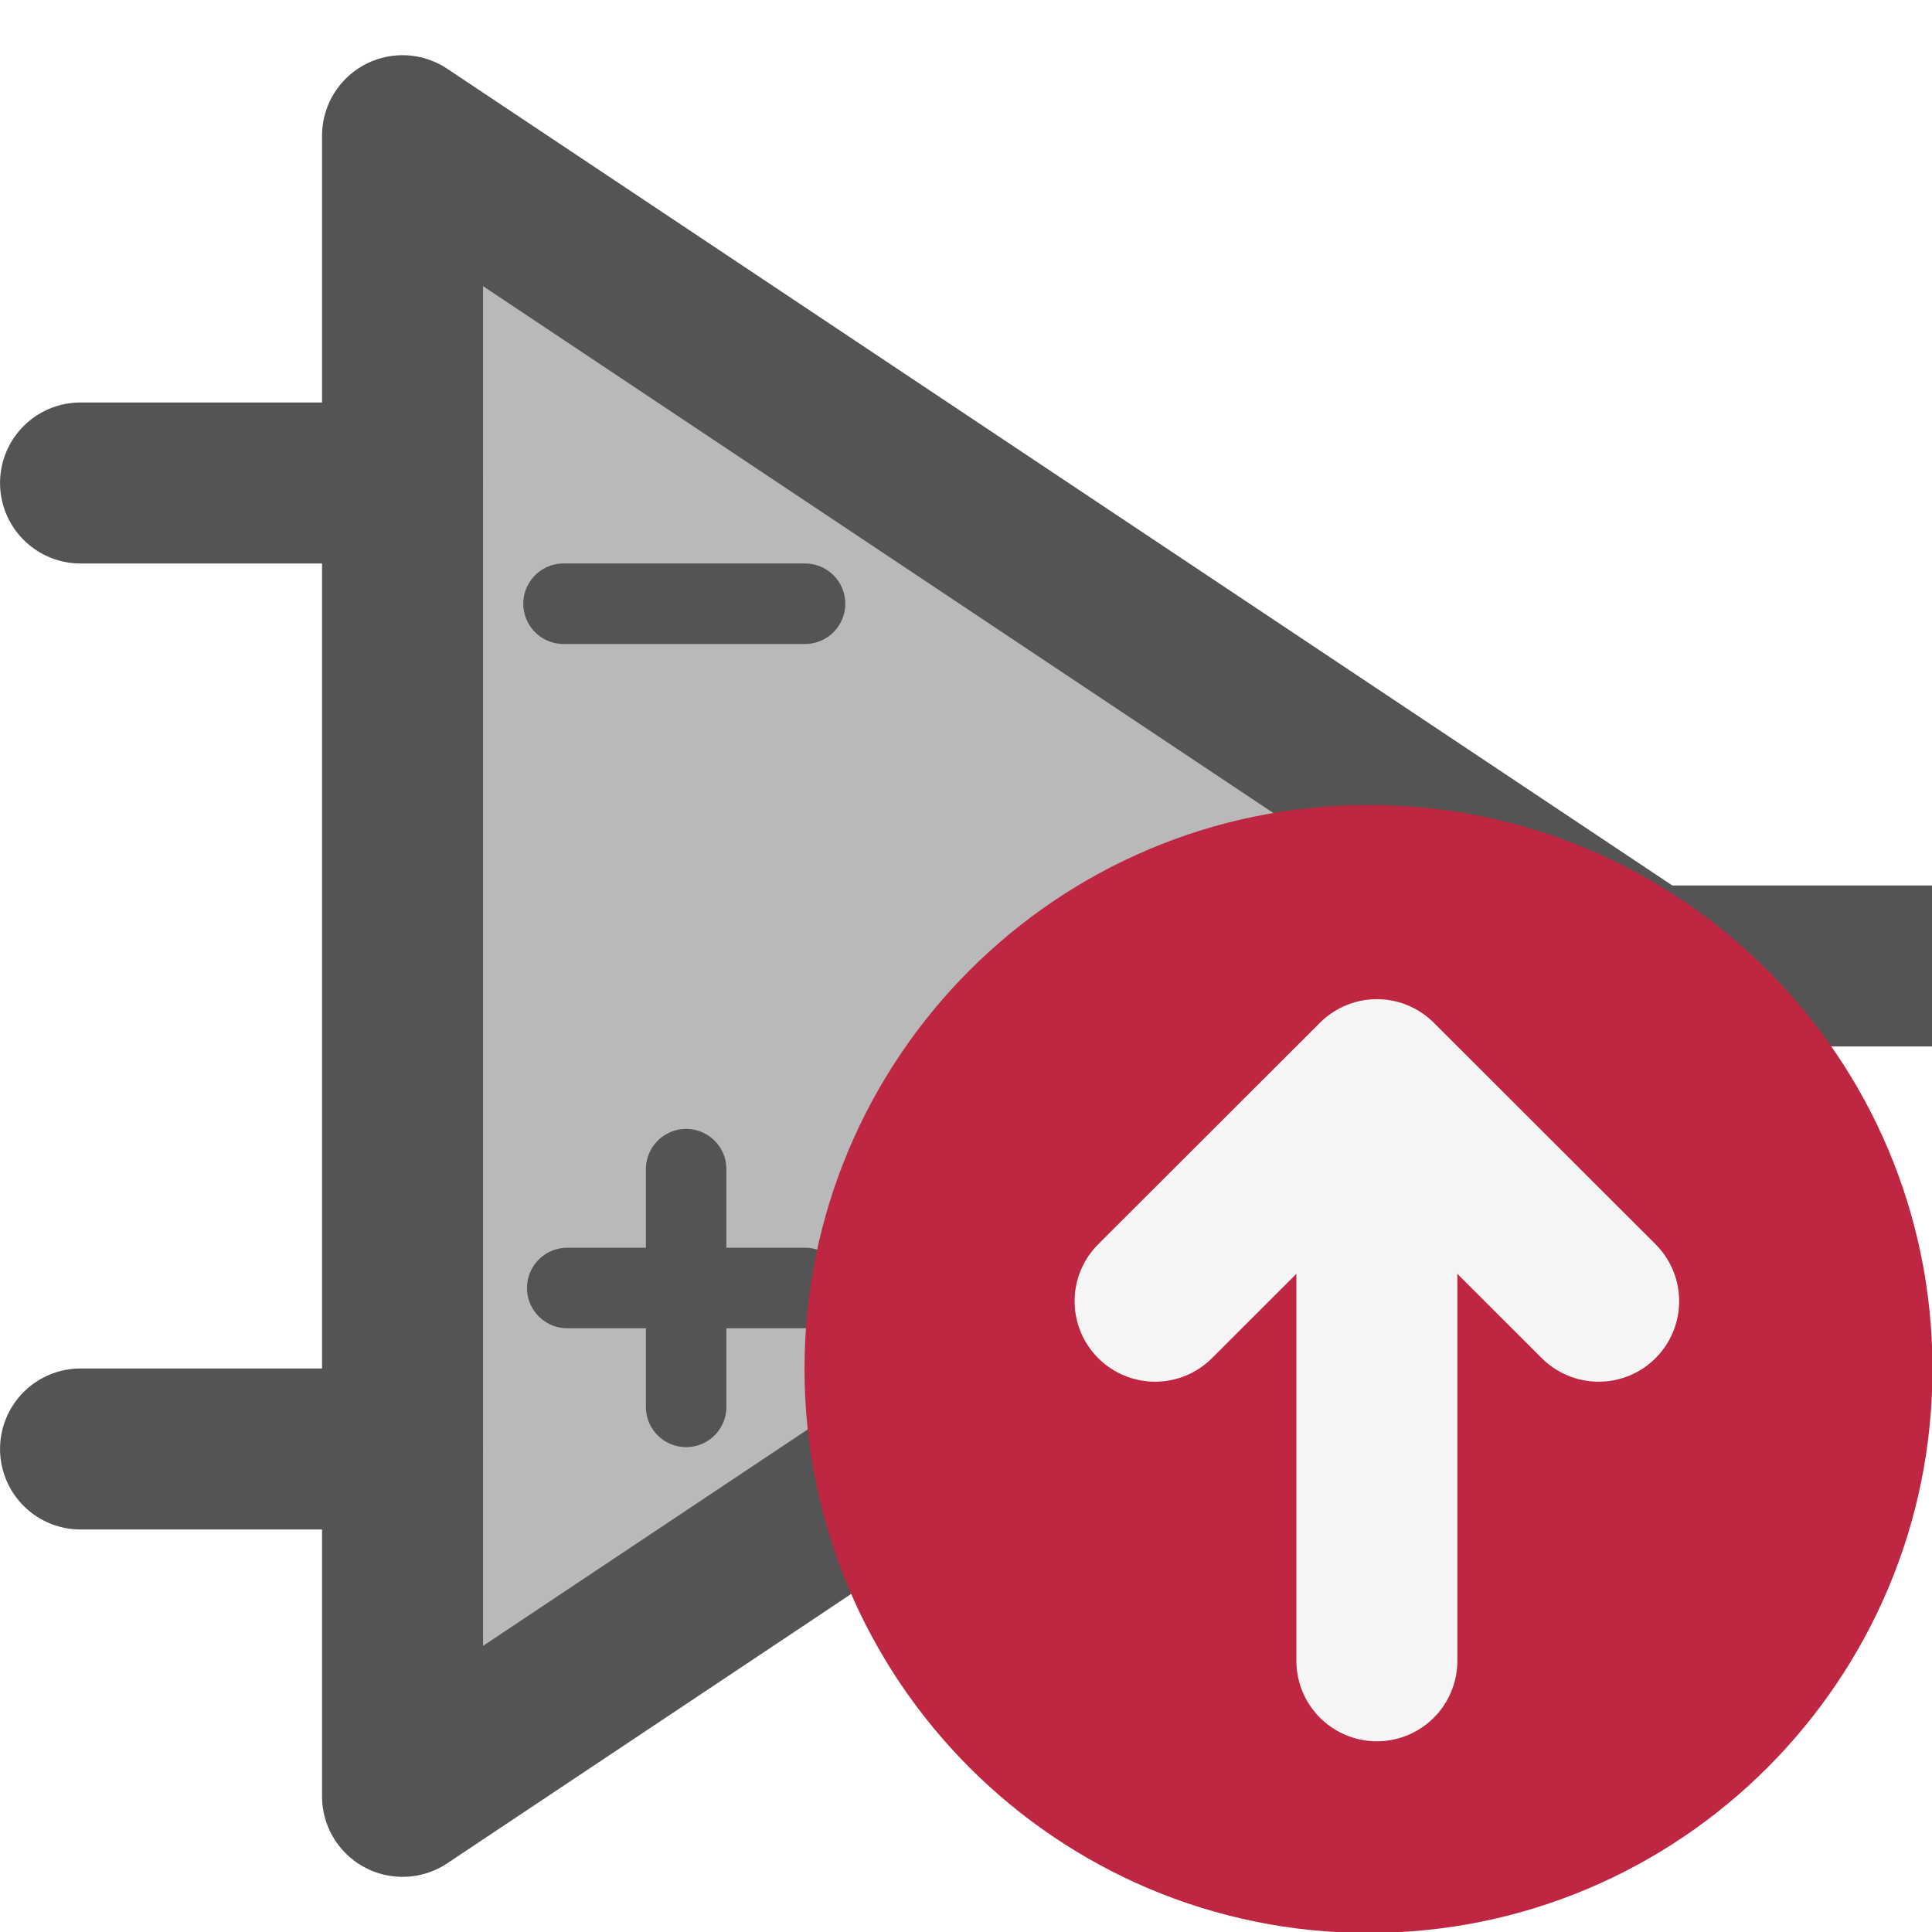
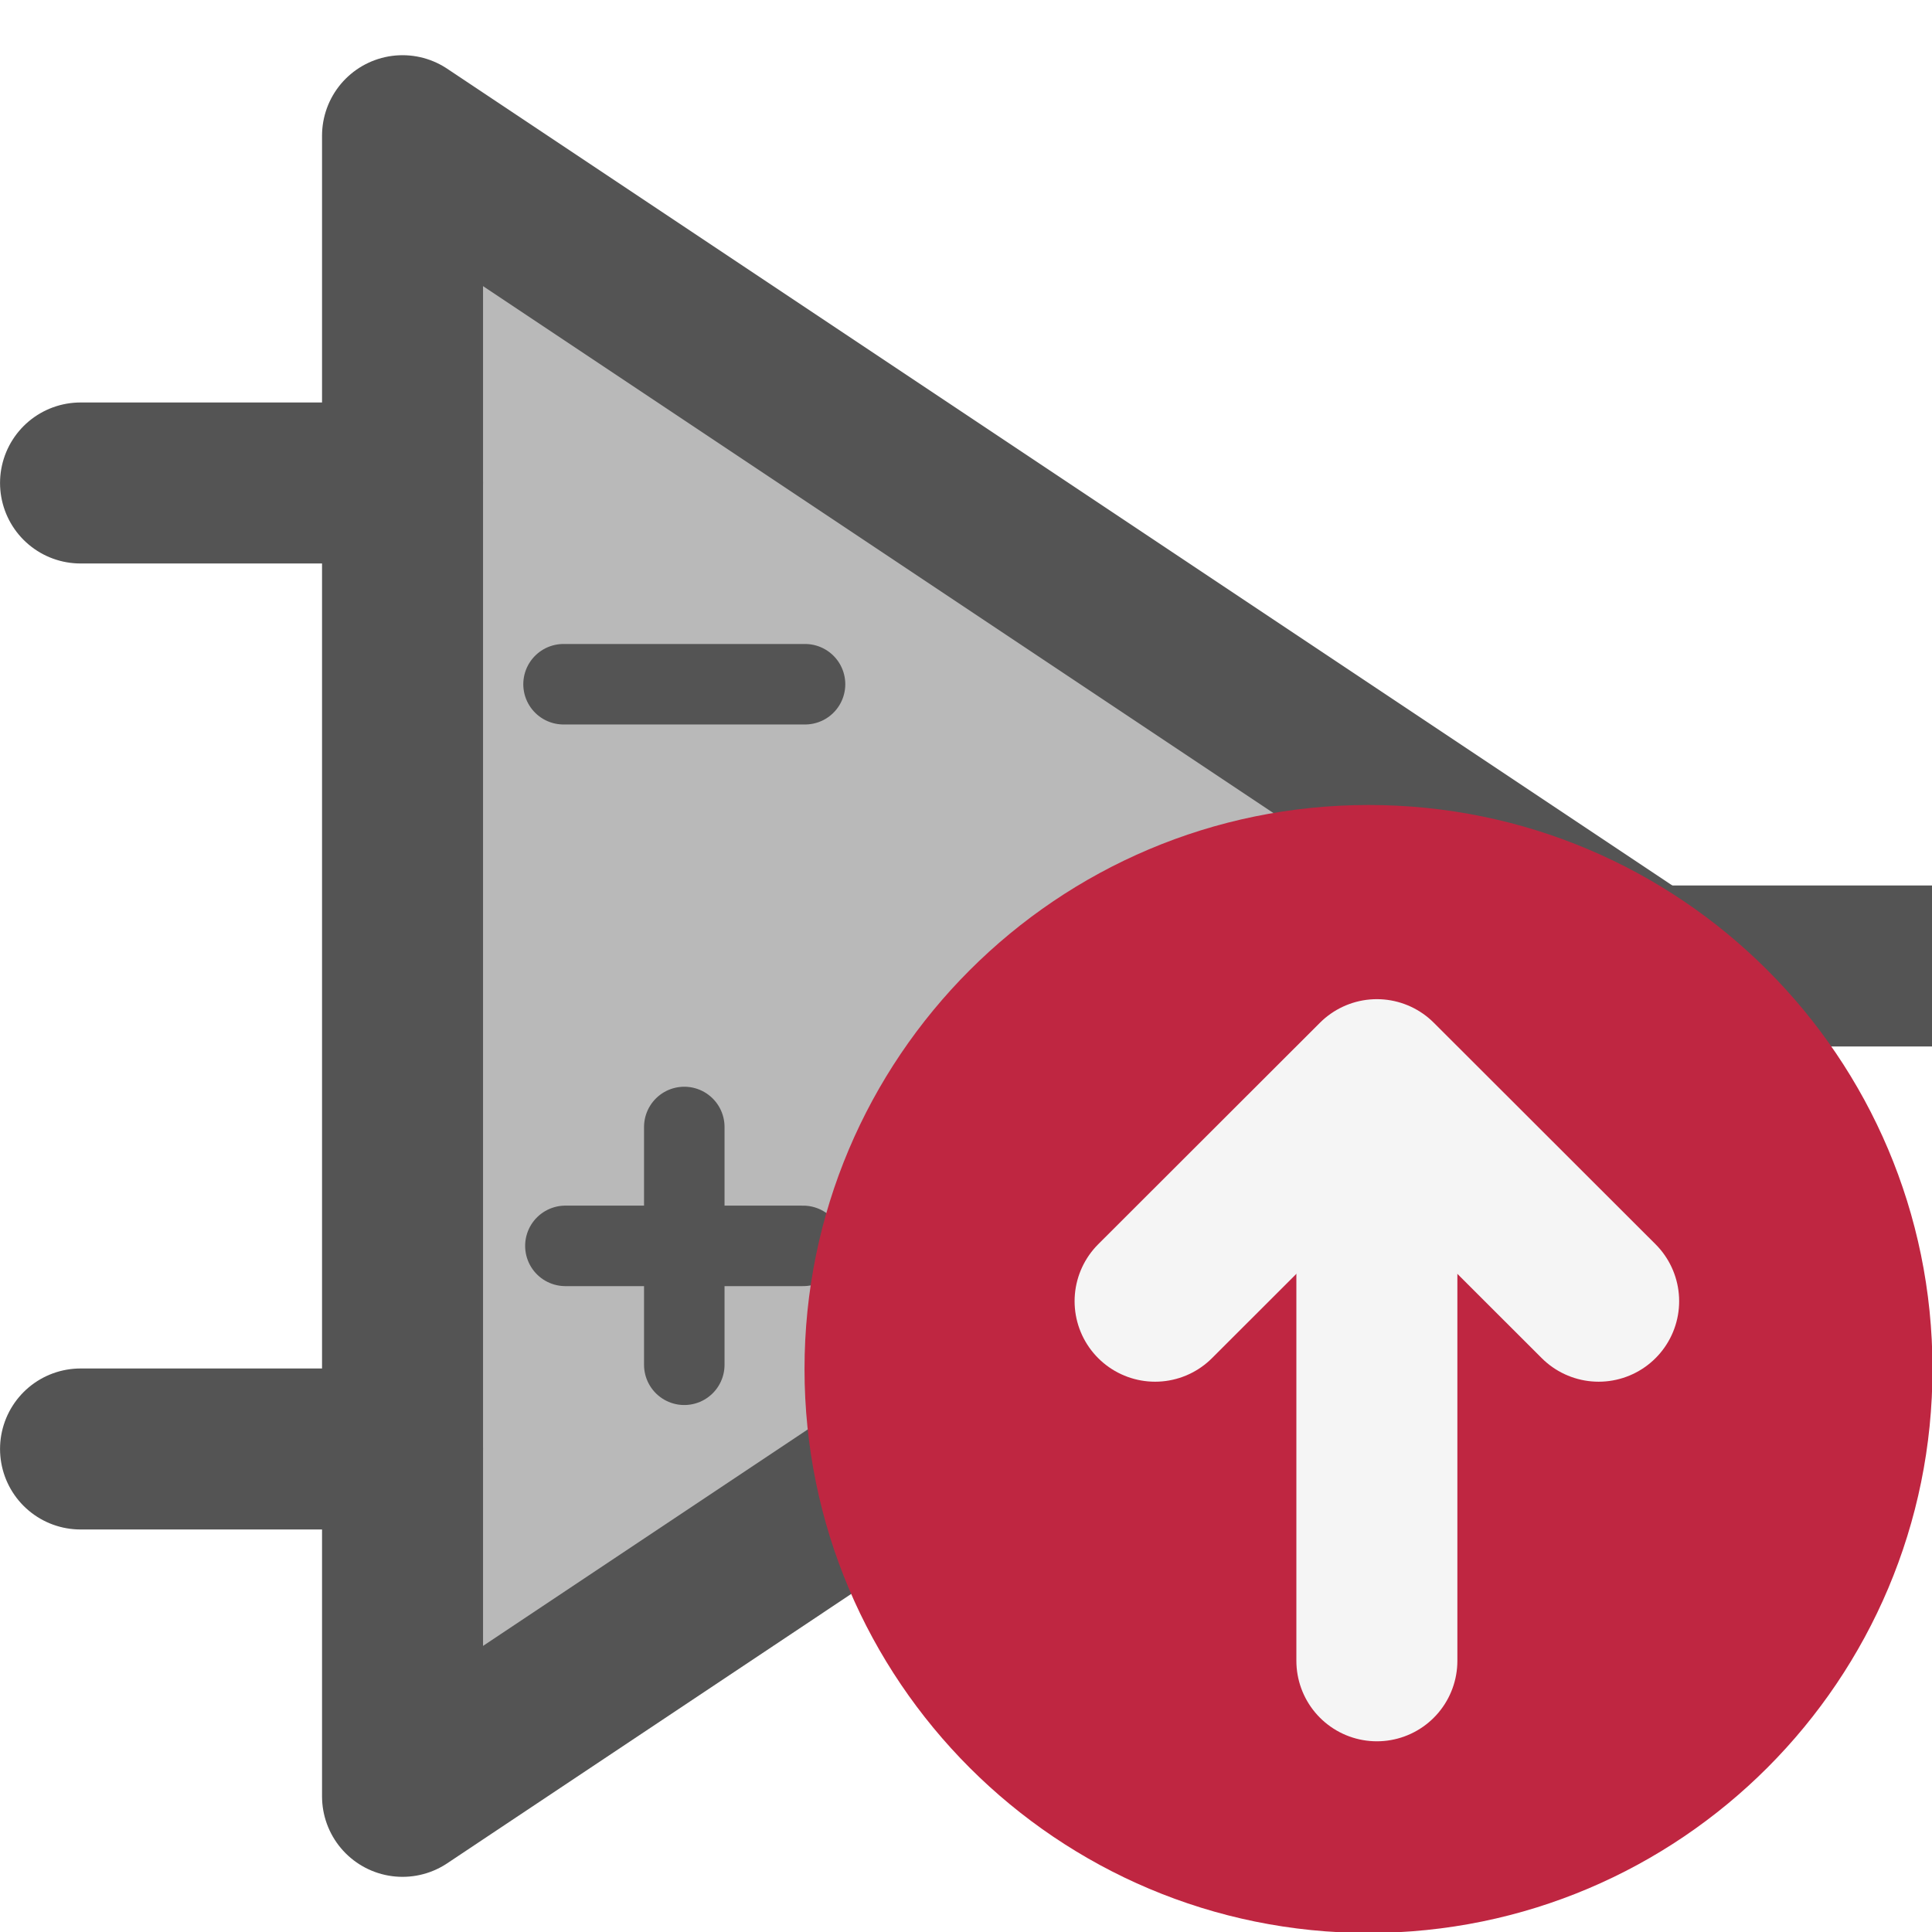
<svg xmlns="http://www.w3.org/2000/svg" id="Слой_1" data-name="Слой 1" viewBox="0 0 24 24" version="1.1">
  <defs id="defs5">
    <style id="style3">.cls-1{fill:#b9b9b9;}.cls-2{fill:#545454;}.cls-3{fill:#bf2641;}.cls-4{fill:none;stroke:#f5f5f5;stroke-linecap:round;stroke-linejoin:round;stroke-width:2px;}</style>
  </defs>
  <g id="g880" transform="translate(3.614474,6.118756)">
    <g id="g893">
      <path class="cls-2" d="m 4.526,5.337 h 1.902 a 0.818,0.818 0 1 0 0,-1.636 h -1.902 a 0.818,0.818 0 0 0 0,1.636 z" id="path13-3" style="fill:#545454;stroke-width:1" />
      <path class="cls-2" d="M 6.462,8.331 V 8.061 a 0.818,0.818 0 1 0 -1.636,0 V 8.331 H 4.557 a 0.818,0.818 0 0 0 0,1.635 H 4.826 V 10.236 a 0.818,0.818 0 1 0 1.636,0 V 9.966 h 0.269 a 0.818,0.818 0 1 0 0,-1.635 z" id="path15-6" style="fill:#545454;stroke-width:1" />
      <path style="fill:#b9b9b9;fill-opacity:1;stroke:#545454;stroke-width:2;stroke-linecap:butt;stroke-linejoin:round;stroke-miterlimit:4;stroke-dasharray:none;stroke-opacity:1" d="M 1.386,-4.433 V 16.196 L 16.857,5.881 Z" id="path2231" />
-       <path style="fill:none;stroke:#545454;stroke-width:1;stroke-linecap:round;stroke-linejoin:miter;stroke-miterlimit:4;stroke-dasharray:none;stroke-opacity:1" d="m 3.386,1.381 h 3" id="path2229" />
+       <path style="fill:none;stroke:#545454;stroke-width:1;stroke-linecap:round;stroke-linejoin:miter;stroke-miterlimit:4;stroke-dasharray:none;stroke-opacity:1" d="m 3.386,2.381 h 3" id="path2229" />
      <path style="fill:none;stroke:#545454;stroke-width:2;stroke-linecap:round;stroke-linejoin:round;stroke-miterlimit:4;stroke-dasharray:none;stroke-opacity:1" d="m 17.128,5.881 h 3.257" id="path2233" />
      <path style="fill:none;stroke:#545454;stroke-width:2;stroke-linecap:round;stroke-linejoin:round;stroke-miterlimit:4;stroke-dasharray:none;stroke-opacity:1" d="m -2.614,-0.119 4,3.7e-6" id="path2235" />
      <path style="fill:none;stroke:#545454;stroke-width:2;stroke-linecap:round;stroke-linejoin:round;stroke-miterlimit:4;stroke-dasharray:none;stroke-opacity:1" d="M -2.614,11.881 H 1.386" id="path2237" />
-       <path style="fill:none;stroke:#545454;stroke-width:1;stroke-linecap:round;stroke-linejoin:miter;stroke-miterlimit:4;stroke-dasharray:none;stroke-opacity:1" d="M 3.432,9.881 H 6.386" id="path2301" />
-       <path style="fill:none;stroke:#545454;stroke-width:1;stroke-linecap:round;stroke-linejoin:miter;stroke-miterlimit:4;stroke-dasharray:none;stroke-opacity:1" d="M 4.909,11.358 V 8.405" id="path2303" />
+       <path style="fill:none;stroke:#545454;stroke-width:1;stroke-linecap:round;stroke-linejoin:miter;stroke-miterlimit:4;stroke-dasharray:none;stroke-opacity:1" d="M 3.409,9.358 H 6.362" id="path2301" />
+       <path style="fill:none;stroke:#545454;stroke-width:1;stroke-linecap:round;stroke-linejoin:miter;stroke-miterlimit:4;stroke-dasharray:none;stroke-opacity:1" d="M 4.886,10.835 V 7.881" id="path2303" />
    </g>
  </g>
  <path class="cls-3" d="M 24.006,17 A 7.006,7.006 0 1 1 17,10 a 7.003,7.003 0 0 1 7.006,7 z" id="path17" />
  <line class="cls-4" x1="17.104" y1="13.631" x2="17.104" y2="20.631" id="line19" />
  <polyline class="cls-4" points="15.349 17.164 18.104 14.412 20.859 17.164" id="polyline21" transform="translate(-1,-1)" />
</svg>
